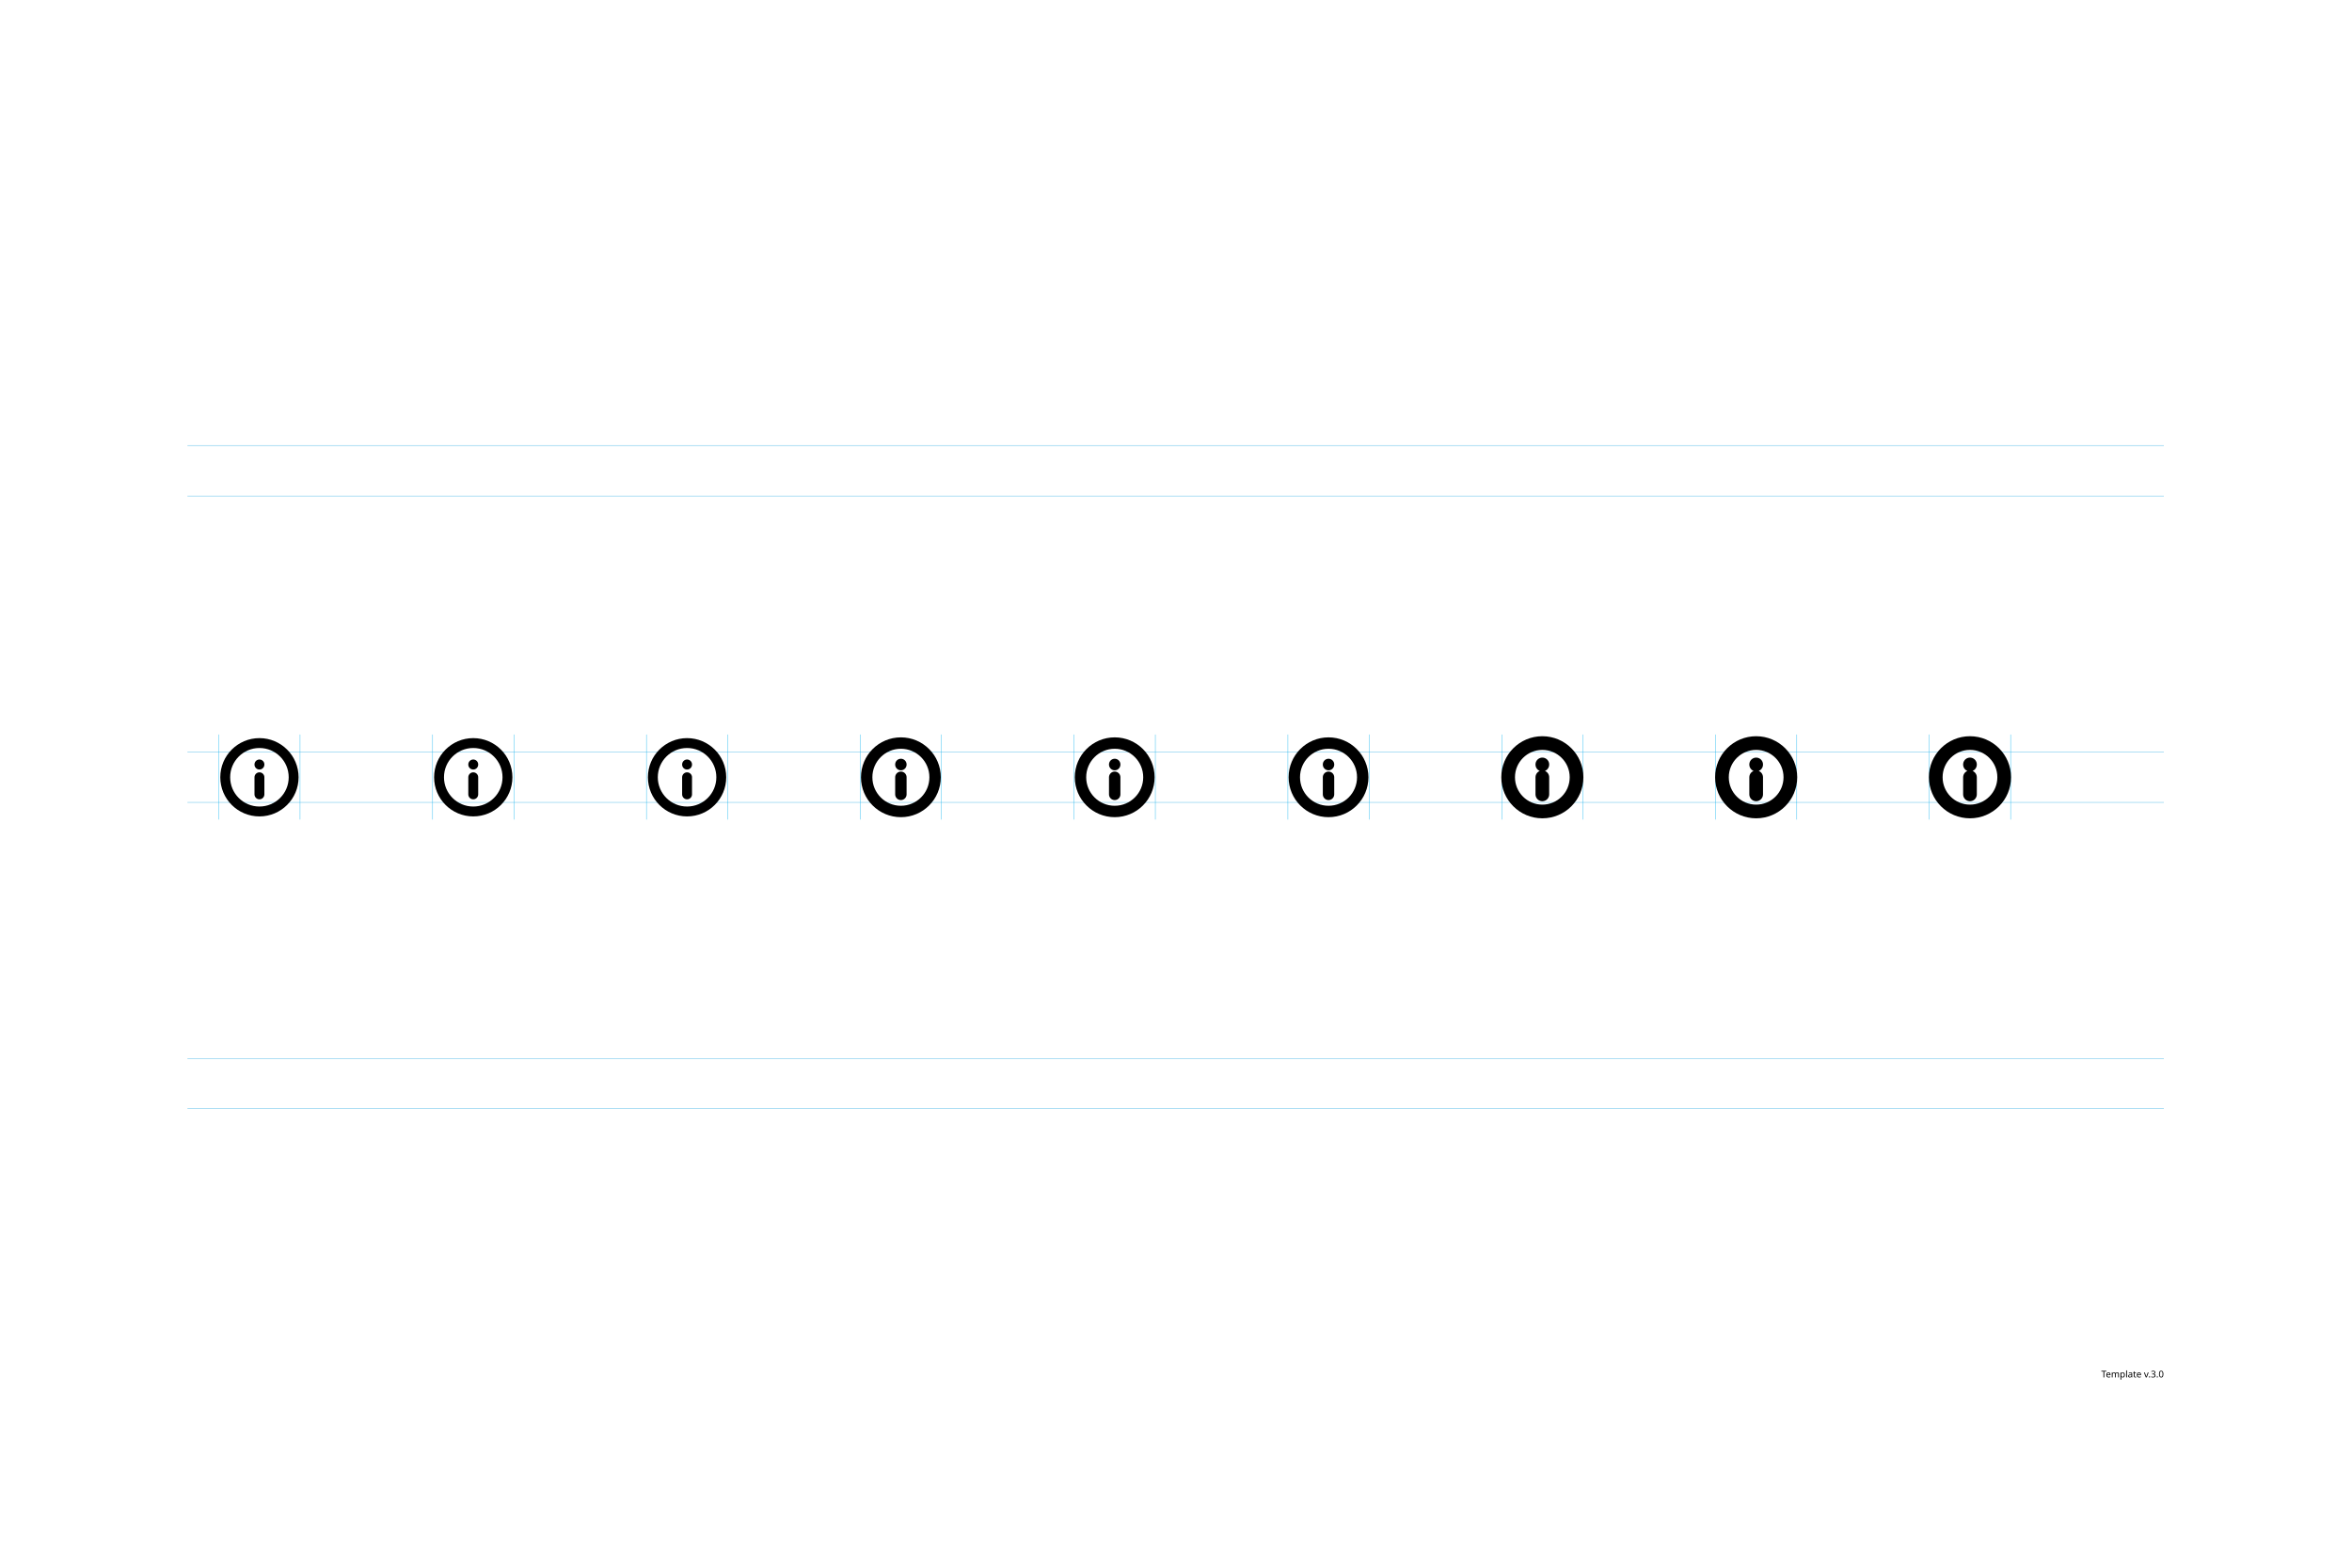
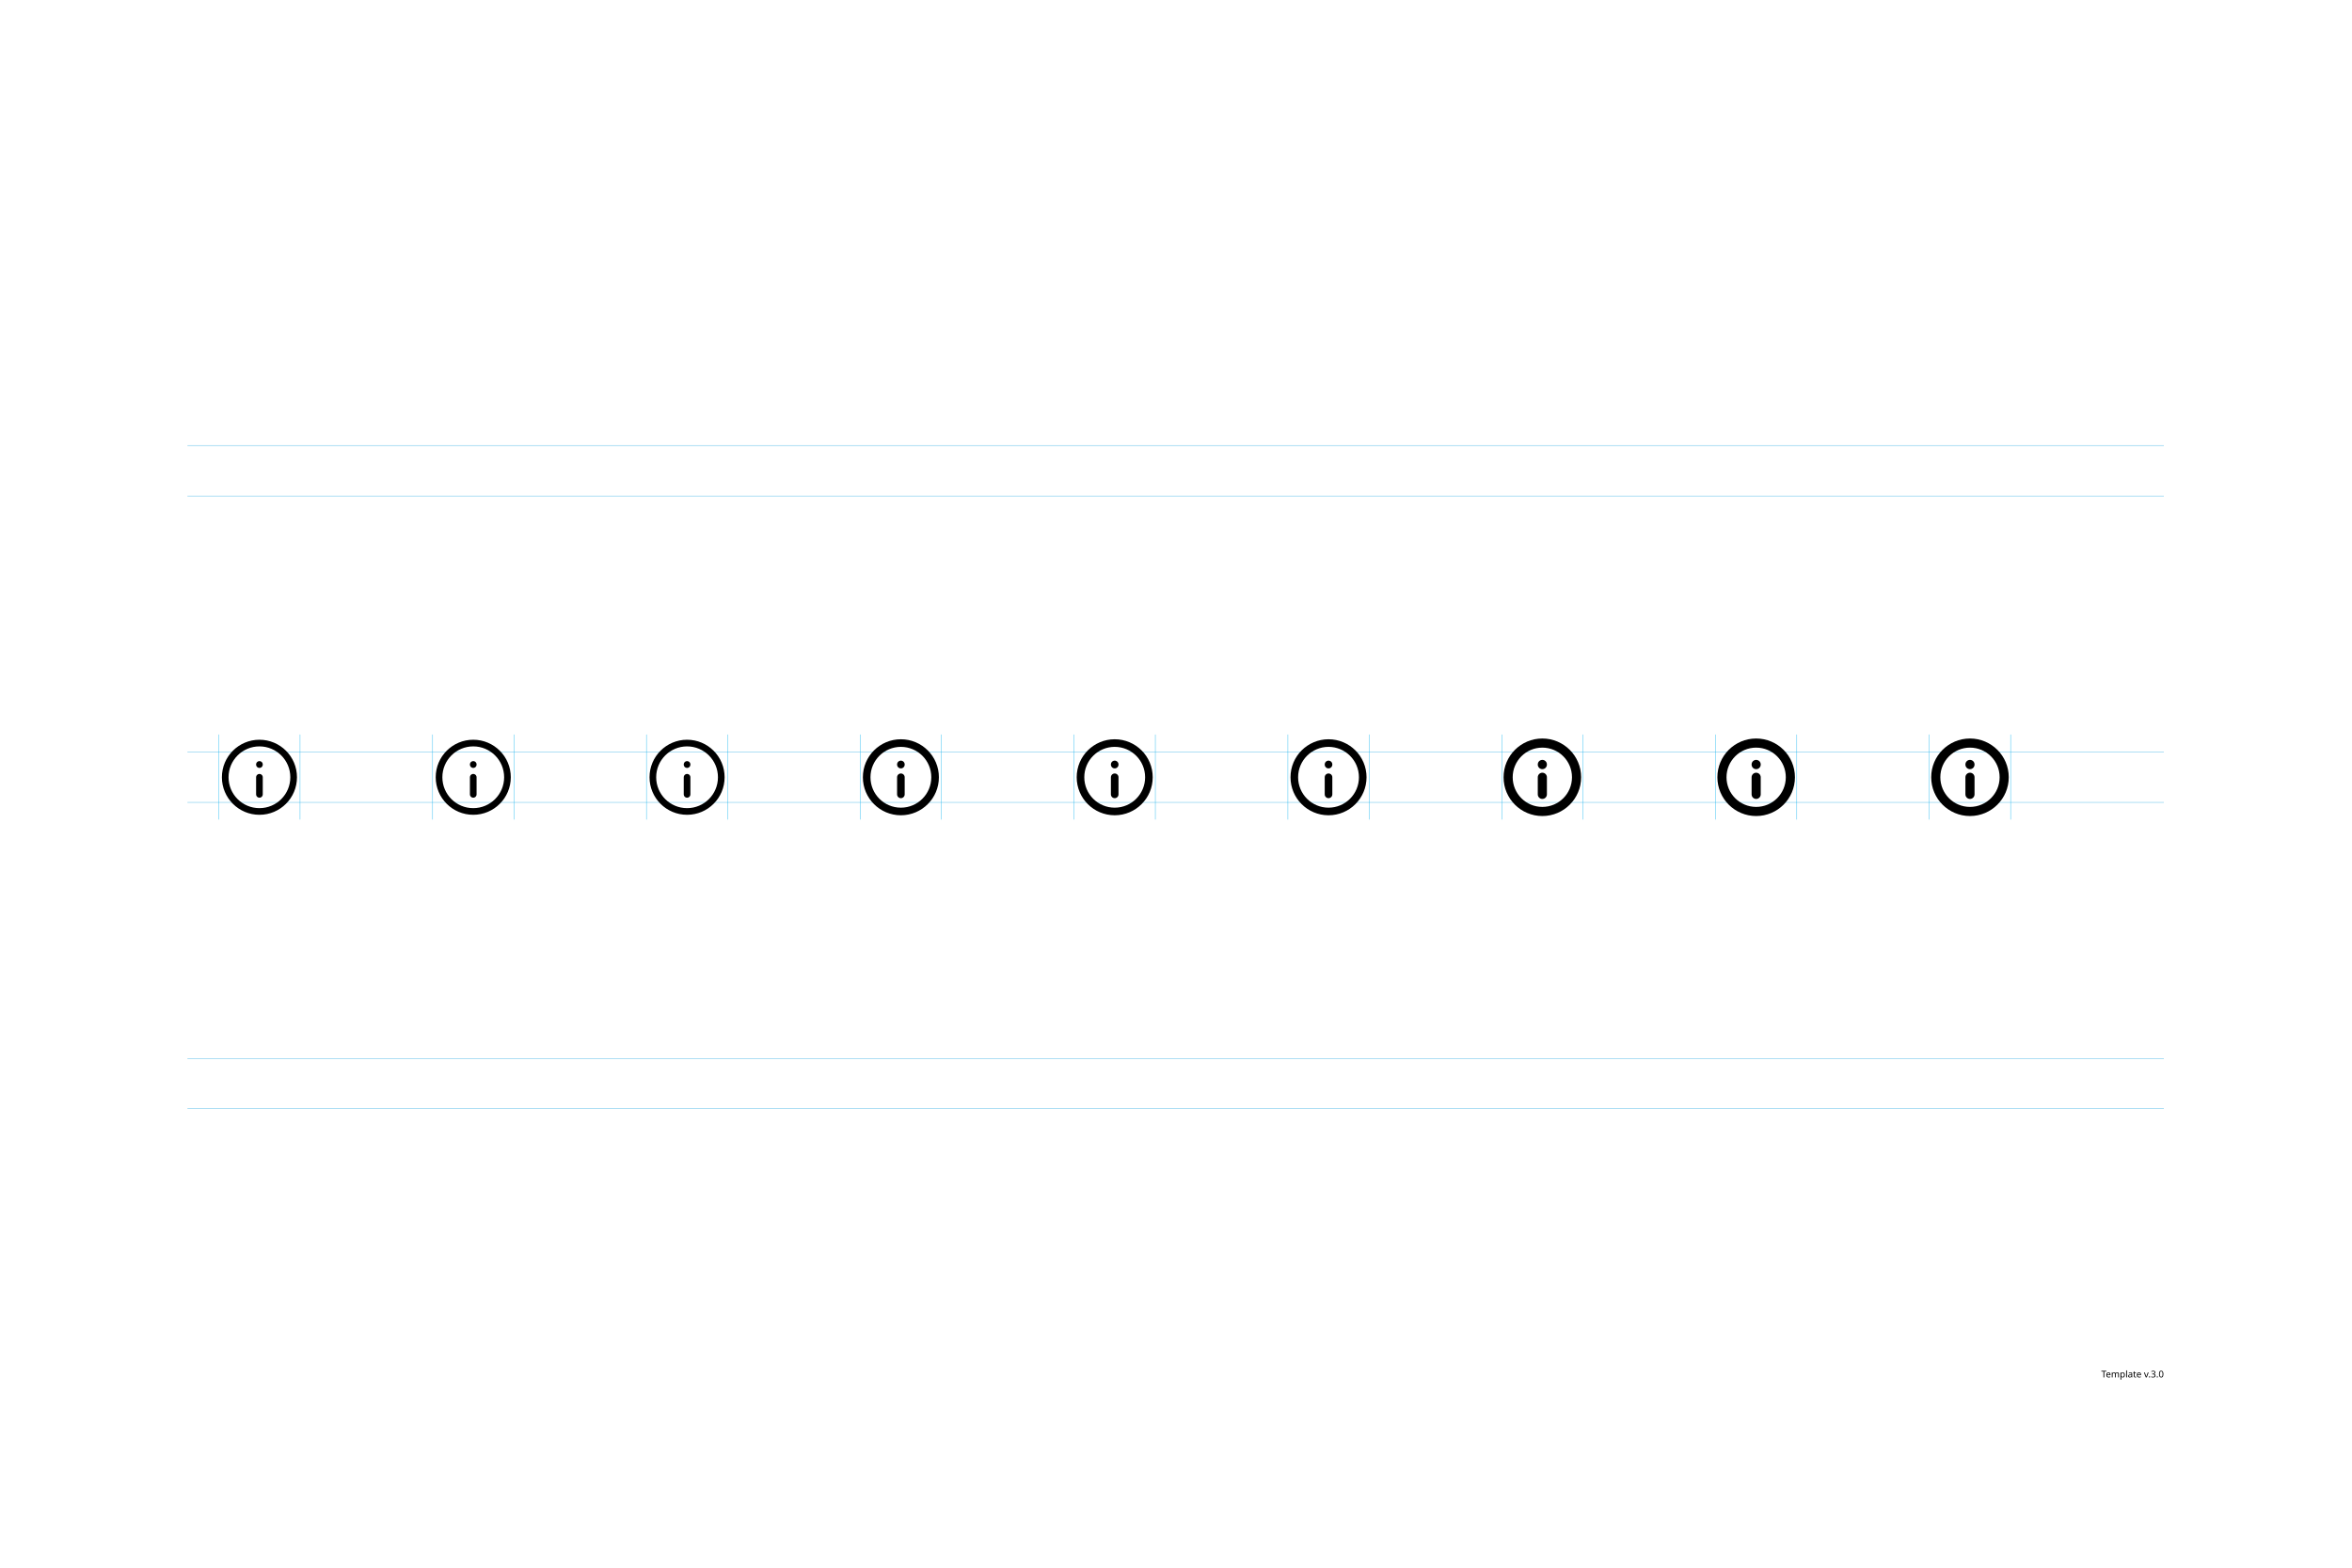
<svg xmlns="http://www.w3.org/2000/svg" version="1.1" width="3300" height="2200">
  <g id="Notes">
    <text id="template-version" style="stroke:none;fill:black;font-family:sans-serif;font-size:13;text-anchor:end;" transform="matrix(1 0 0 1 3036 1933)">Template v.3.0</text>
  </g>
  <g id="Guides">
    <line id="Baseline-S" style="fill:none;stroke:#27AAE1;stroke-width:0.5;" x1="263" x2="3036" y1="696" y2="696" />
    <line id="Capline-S" style="fill:none;stroke:#27AAE1;stroke-width:0.5;" x1="263" x2="3036" y1="625.541" y2="625.541" />
    <line id="Baseline-M" style="fill:none;stroke:#27AAE1;stroke-width:0.5;" x1="263" x2="3036" y1="1126" y2="1126" />
    <line id="Capline-M" style="fill:none;stroke:#27AAE1;stroke-width:0.5;" x1="263" x2="3036" y1="1055.54" y2="1055.54" />
    <line id="Baseline-L" style="fill:none;stroke:#27AAE1;stroke-width:0.5;" x1="263" x2="3036" y1="1556" y2="1556" />
    <line id="Capline-L" style="fill:none;stroke:#27AAE1;stroke-width:0.5;" x1="263" x2="3036" y1="1485.54" y2="1485.54" />
    <line id="left-margin-Ultralight-M" style="fill:none;stroke:#00AEEF;stroke-width:0.5;" x1="307.000" x2="307.000" y1="1030.79" y2="1150.12" />
    <line id="right-margin-Ultralight-M" style="fill:none;stroke:#00AEEF;stroke-width:0.5;" x1="421.000" x2="421.000" y1="1030.79" y2="1150.12" />
    <line id="left-margin-Thin-M" style="fill:none;stroke:#00AEEF;stroke-width:0.5;" x1="607.000" x2="607.000" y1="1030.79" y2="1150.12" />
    <line id="right-margin-Thin-M" style="fill:none;stroke:#00AEEF;stroke-width:0.5;" x1="721.000" x2="721.000" y1="1030.79" y2="1150.12" />
    <line id="left-margin-Light-M" style="fill:none;stroke:#00AEEF;stroke-width:0.5;" x1="907.000" x2="907.000" y1="1030.79" y2="1150.12" />
    <line id="right-margin-Light-M" style="fill:none;stroke:#00AEEF;stroke-width:0.5;" x1="1021.000" x2="1021.000" y1="1030.79" y2="1150.12" />
    <line id="left-margin-Regular-M" style="fill:none;stroke:#00AEEF;stroke-width:0.5;" x1="1207.000" x2="1207.000" y1="1030.79" y2="1150.12" />
    <line id="right-margin-Regular-M" style="fill:none;stroke:#00AEEF;stroke-width:0.5;" x1="1321.000" x2="1321.000" y1="1030.79" y2="1150.12" />
    <line id="left-margin-Medium-M" style="fill:none;stroke:#00AEEF;stroke-width:0.5;" x1="1507.000" x2="1507.000" y1="1030.79" y2="1150.12" />
    <line id="right-margin-Medium-M" style="fill:none;stroke:#00AEEF;stroke-width:0.5;" x1="1621.000" x2="1621.000" y1="1030.79" y2="1150.12" />
    <line id="left-margin-Semibold-M" style="fill:none;stroke:#00AEEF;stroke-width:0.5;" x1="1807.000" x2="1807.000" y1="1030.79" y2="1150.12" />
    <line id="right-margin-Semibold-M" style="fill:none;stroke:#00AEEF;stroke-width:0.5;" x1="1921.000" x2="1921.000" y1="1030.79" y2="1150.12" />
    <line id="left-margin-Bold-M" style="fill:none;stroke:#00AEEF;stroke-width:0.5;" x1="2107.000" x2="2107.000" y1="1030.79" y2="1150.12" />
    <line id="right-margin-Bold-M" style="fill:none;stroke:#00AEEF;stroke-width:0.5;" x1="2221.000" x2="2221.000" y1="1030.79" y2="1150.12" />
    <line id="left-margin-Heavy-M" style="fill:none;stroke:#00AEEF;stroke-width:0.5;" x1="2407.000" x2="2407.000" y1="1030.79" y2="1150.12" />
    <line id="right-margin-Heavy-M" style="fill:none;stroke:#00AEEF;stroke-width:0.5;" x1="2521.000" x2="2521.000" y1="1030.79" y2="1150.12" />
    <line id="left-margin-Black-M" style="fill:none;stroke:#00AEEF;stroke-width:0.5;" x1="2707.000" x2="2707.000" y1="1030.79" y2="1150.12" />
    <line id="right-margin-Black-M" style="fill:none;stroke:#00AEEF;stroke-width:0.5;" x1="2821.000" x2="2821.000" y1="1030.79" y2="1150.12" />
  </g>
  <g id="Symbols">
    <g id="Ultralight-M" transform="matrix(5.333333 0 0 5.333333 300.000 1026.770)">
-       <path d="M12 12L12 16.5M12 8.665V8.625M3 12C3 7.029 7.029 3 12 3C16.971 3 21 7.029 21 12C21 16.971 16.971 21 12 21C7.029 21 3 16.971 3 12Z" fill="none" stroke="#000" stroke-width="2.6" stroke-linecap="round" stroke-linejoin="round" />
+       <path d="M12 12L12 16.5M12 8.665V8.625M3 12C3 7.029 7.029 3 12 3C16.971 3 21 7.029 21 12C21 16.971 16.971 21 12 21C7.029 21 3 16.971 3 12Z" fill="none" stroke="#000" stroke-width="1.75" stroke-linecap="round" stroke-linejoin="round" />
    </g>
    <g id="Thin-M" transform="matrix(5.333333 0 0 5.333333 600.000 1026.770)">
-       <path d="M12 12L12 16.5M12 8.665V8.625M3 12C3 7.029 7.029 3 12 3C16.971 3 21 7.029 21 12C21 16.971 16.971 21 12 21C7.029 21 3 16.971 3 12Z" fill="none" stroke="#000" stroke-width="2.6" stroke-linecap="round" stroke-linejoin="round" />
+       <path d="M12 12L12 16.5M12 8.665V8.625M3 12C3 7.029 7.029 3 12 3C16.971 3 21 7.029 21 12C21 16.971 16.971 21 12 21C7.029 21 3 16.971 3 12Z" fill="none" stroke="#000" stroke-width="1.75" stroke-linecap="round" stroke-linejoin="round" />
    </g>
    <g id="Light-M" transform="matrix(5.333333 0 0 5.333333 900.000 1026.770)">
-       <path d="M12 12L12 16.5M12 8.665V8.625M3 12C3 7.029 7.029 3 12 3C16.971 3 21 7.029 21 12C21 16.971 16.971 21 12 21C7.029 21 3 16.971 3 12Z" fill="none" stroke="#000" stroke-width="2.6" stroke-linecap="round" stroke-linejoin="round" />
+       <path d="M12 12L12 16.5M12 8.665V8.625M3 12C3 7.029 7.029 3 12 3C16.971 3 21 7.029 21 12C21 16.971 16.971 21 12 21C7.029 21 3 16.971 3 12Z" fill="none" stroke="#000" stroke-width="1.75" stroke-linecap="round" stroke-linejoin="round" />
    </g>
    <g id="Regular-M" transform="matrix(5.333333 0 0 5.333333 1200.000 1026.770)">
-       <path d="M12 12L12 16.5M12 8.665V8.625M3 12C3 7.029 7.029 3 12 3C16.971 3 21 7.029 21 12C21 16.971 16.971 21 12 21C7.029 21 3 16.971 3 12Z" fill="none" stroke="#000" stroke-width="3.0" stroke-linecap="round" stroke-linejoin="round" />
+       <path d="M12 12L12 16.5M12 8.665V8.625M3 12C3 7.029 7.029 3 12 3C16.971 3 21 7.029 21 12C21 16.971 16.971 21 12 21C7.029 21 3 16.971 3 12Z" fill="none" stroke="#000" stroke-width="2.0" stroke-linecap="round" stroke-linejoin="round" />
    </g>
    <g id="Medium-M" transform="matrix(5.333333 0 0 5.333333 1500.000 1026.770)">
-       <path d="M12 12L12 16.5M12 8.665V8.625M3 12C3 7.029 7.029 3 12 3C16.971 3 21 7.029 21 12C21 16.971 16.971 21 12 21C7.029 21 3 16.971 3 12Z" fill="none" stroke="#000" stroke-width="3.0" stroke-linecap="round" stroke-linejoin="round" />
+       <path d="M12 12L12 16.5M12 8.665V8.625M3 12C3 7.029 7.029 3 12 3C16.971 3 21 7.029 21 12C21 16.971 16.971 21 12 21C7.029 21 3 16.971 3 12Z" fill="none" stroke="#000" stroke-width="2.0" stroke-linecap="round" stroke-linejoin="round" />
    </g>
    <g id="Semibold-M" transform="matrix(5.333333 0 0 5.333333 1800.000 1026.770)">
-       <path d="M12 12L12 16.5M12 8.665V8.625M3 12C3 7.029 7.029 3 12 3C16.971 3 21 7.029 21 12C21 16.971 16.971 21 12 21C7.029 21 3 16.971 3 12Z" fill="none" stroke="#000" stroke-width="3.0" stroke-linecap="round" stroke-linejoin="round" />
+       <path d="M12 12L12 16.5M12 8.665V8.625M3 12C3 7.029 7.029 3 12 3C16.971 3 21 7.029 21 12C21 16.971 16.971 21 12 21C7.029 21 3 16.971 3 12Z" fill="none" stroke="#000" stroke-width="2.0" stroke-linecap="round" stroke-linejoin="round" />
    </g>
    <g id="Bold-M" transform="matrix(5.333333 0 0 5.333333 2100.000 1026.770)">
-       <path d="M12 12L12 16.5M12 8.665V8.625M3 12C3 7.029 7.029 3 12 3C16.971 3 21 7.029 21 12C21 16.971 16.971 21 12 21C7.029 21 3 16.971 3 12Z" fill="none" stroke="#000" stroke-width="3.6" stroke-linecap="round" stroke-linejoin="round" />
+       <path d="M12 12L12 16.5M12 8.665V8.625M3 12C3 7.029 7.029 3 12 3C16.971 3 21 7.029 21 12C21 16.971 16.971 21 12 21C7.029 21 3 16.971 3 12Z" fill="none" stroke="#000" stroke-width="2.4" stroke-linecap="round" stroke-linejoin="round" />
    </g>
    <g id="Heavy-M" transform="matrix(5.333333 0 0 5.333333 2400.000 1026.770)">
-       <path d="M12 12L12 16.5M12 8.665V8.625M3 12C3 7.029 7.029 3 12 3C16.971 3 21 7.029 21 12C21 16.971 16.971 21 12 21C7.029 21 3 16.971 3 12Z" fill="none" stroke="#000" stroke-width="3.6" stroke-linecap="round" stroke-linejoin="round" />
+       <path d="M12 12L12 16.5M12 8.665V8.625M3 12C3 7.029 7.029 3 12 3C16.971 3 21 7.029 21 12C21 16.971 16.971 21 12 21C7.029 21 3 16.971 3 12Z" fill="none" stroke="#000" stroke-width="2.4" stroke-linecap="round" stroke-linejoin="round" />
    </g>
    <g id="Black-M" transform="matrix(5.333333 0 0 5.333333 2700.000 1026.770)">
-       <path d="M12 12L12 16.5M12 8.665V8.625M3 12C3 7.029 7.029 3 12 3C16.971 3 21 7.029 21 12C21 16.971 16.971 21 12 21C7.029 21 3 16.971 3 12Z" fill="none" stroke="#000" stroke-width="3.6" stroke-linecap="round" stroke-linejoin="round" />
+       <path d="M12 12L12 16.5M12 8.665V8.625M3 12C3 7.029 7.029 3 12 3C16.971 3 21 7.029 21 12C21 16.971 16.971 21 12 21C7.029 21 3 16.971 3 12Z" fill="none" stroke="#000" stroke-width="2.4" stroke-linecap="round" stroke-linejoin="round" />
    </g>
  </g>
</svg>
